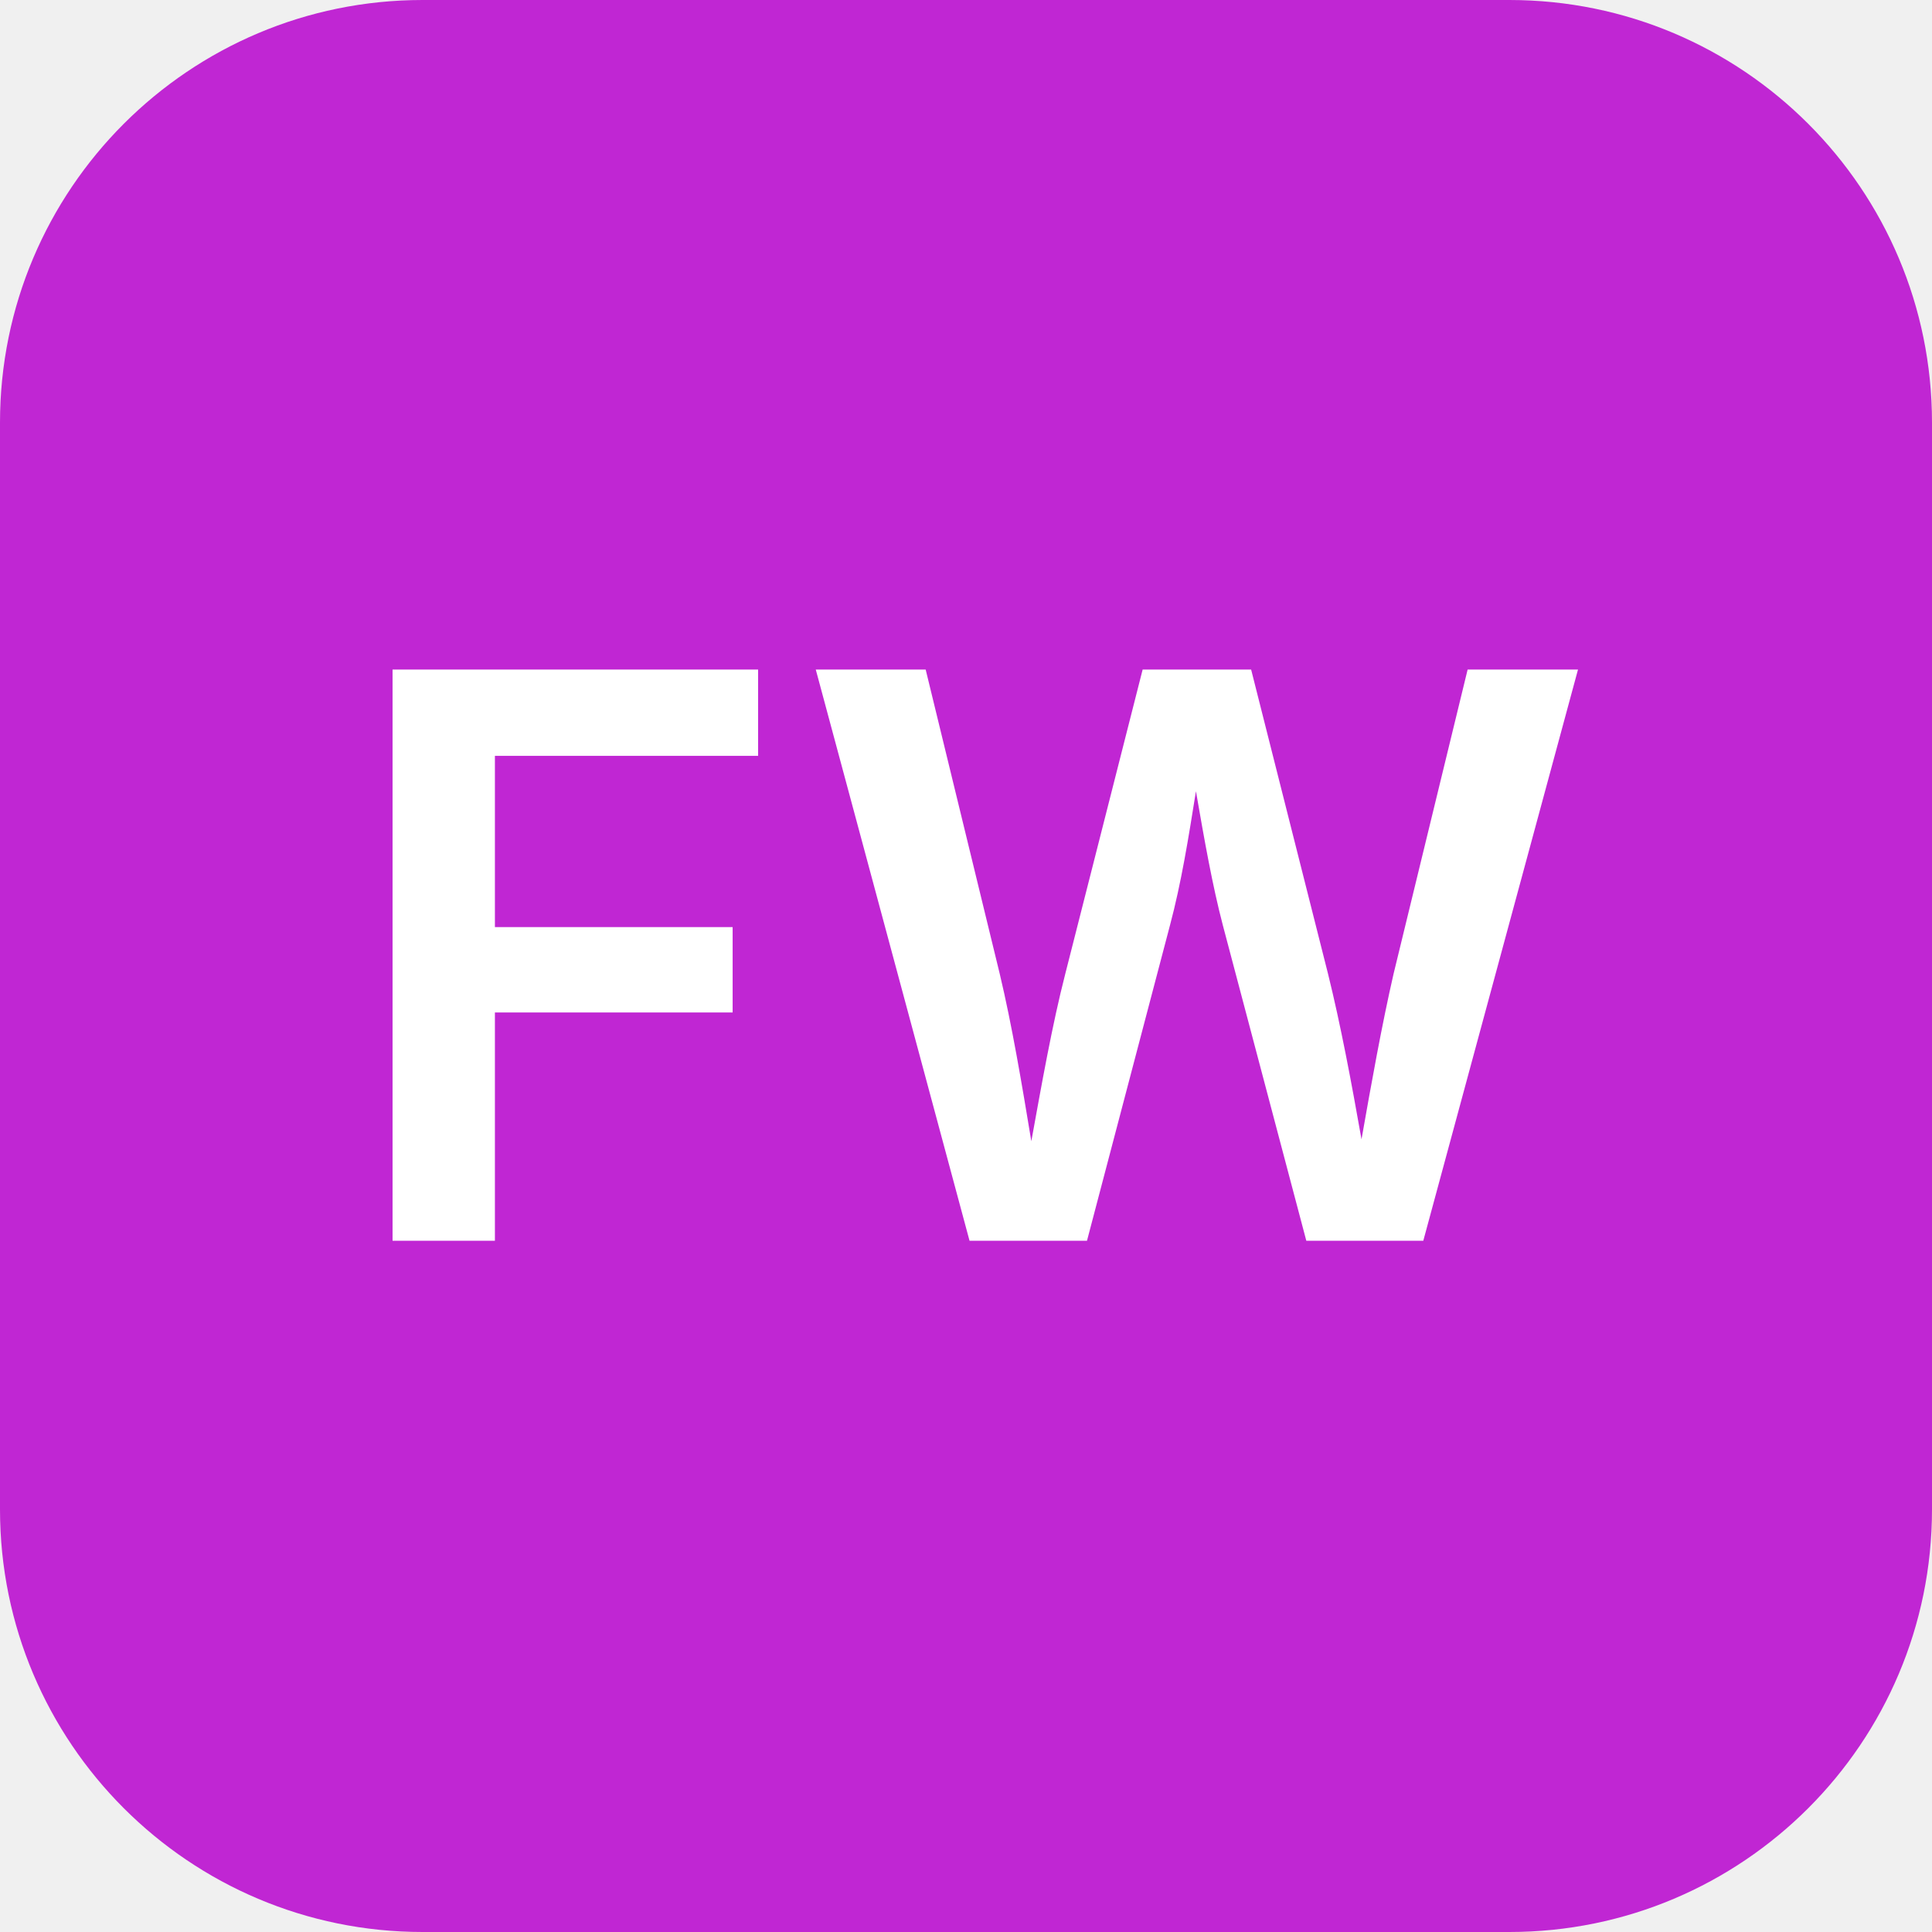
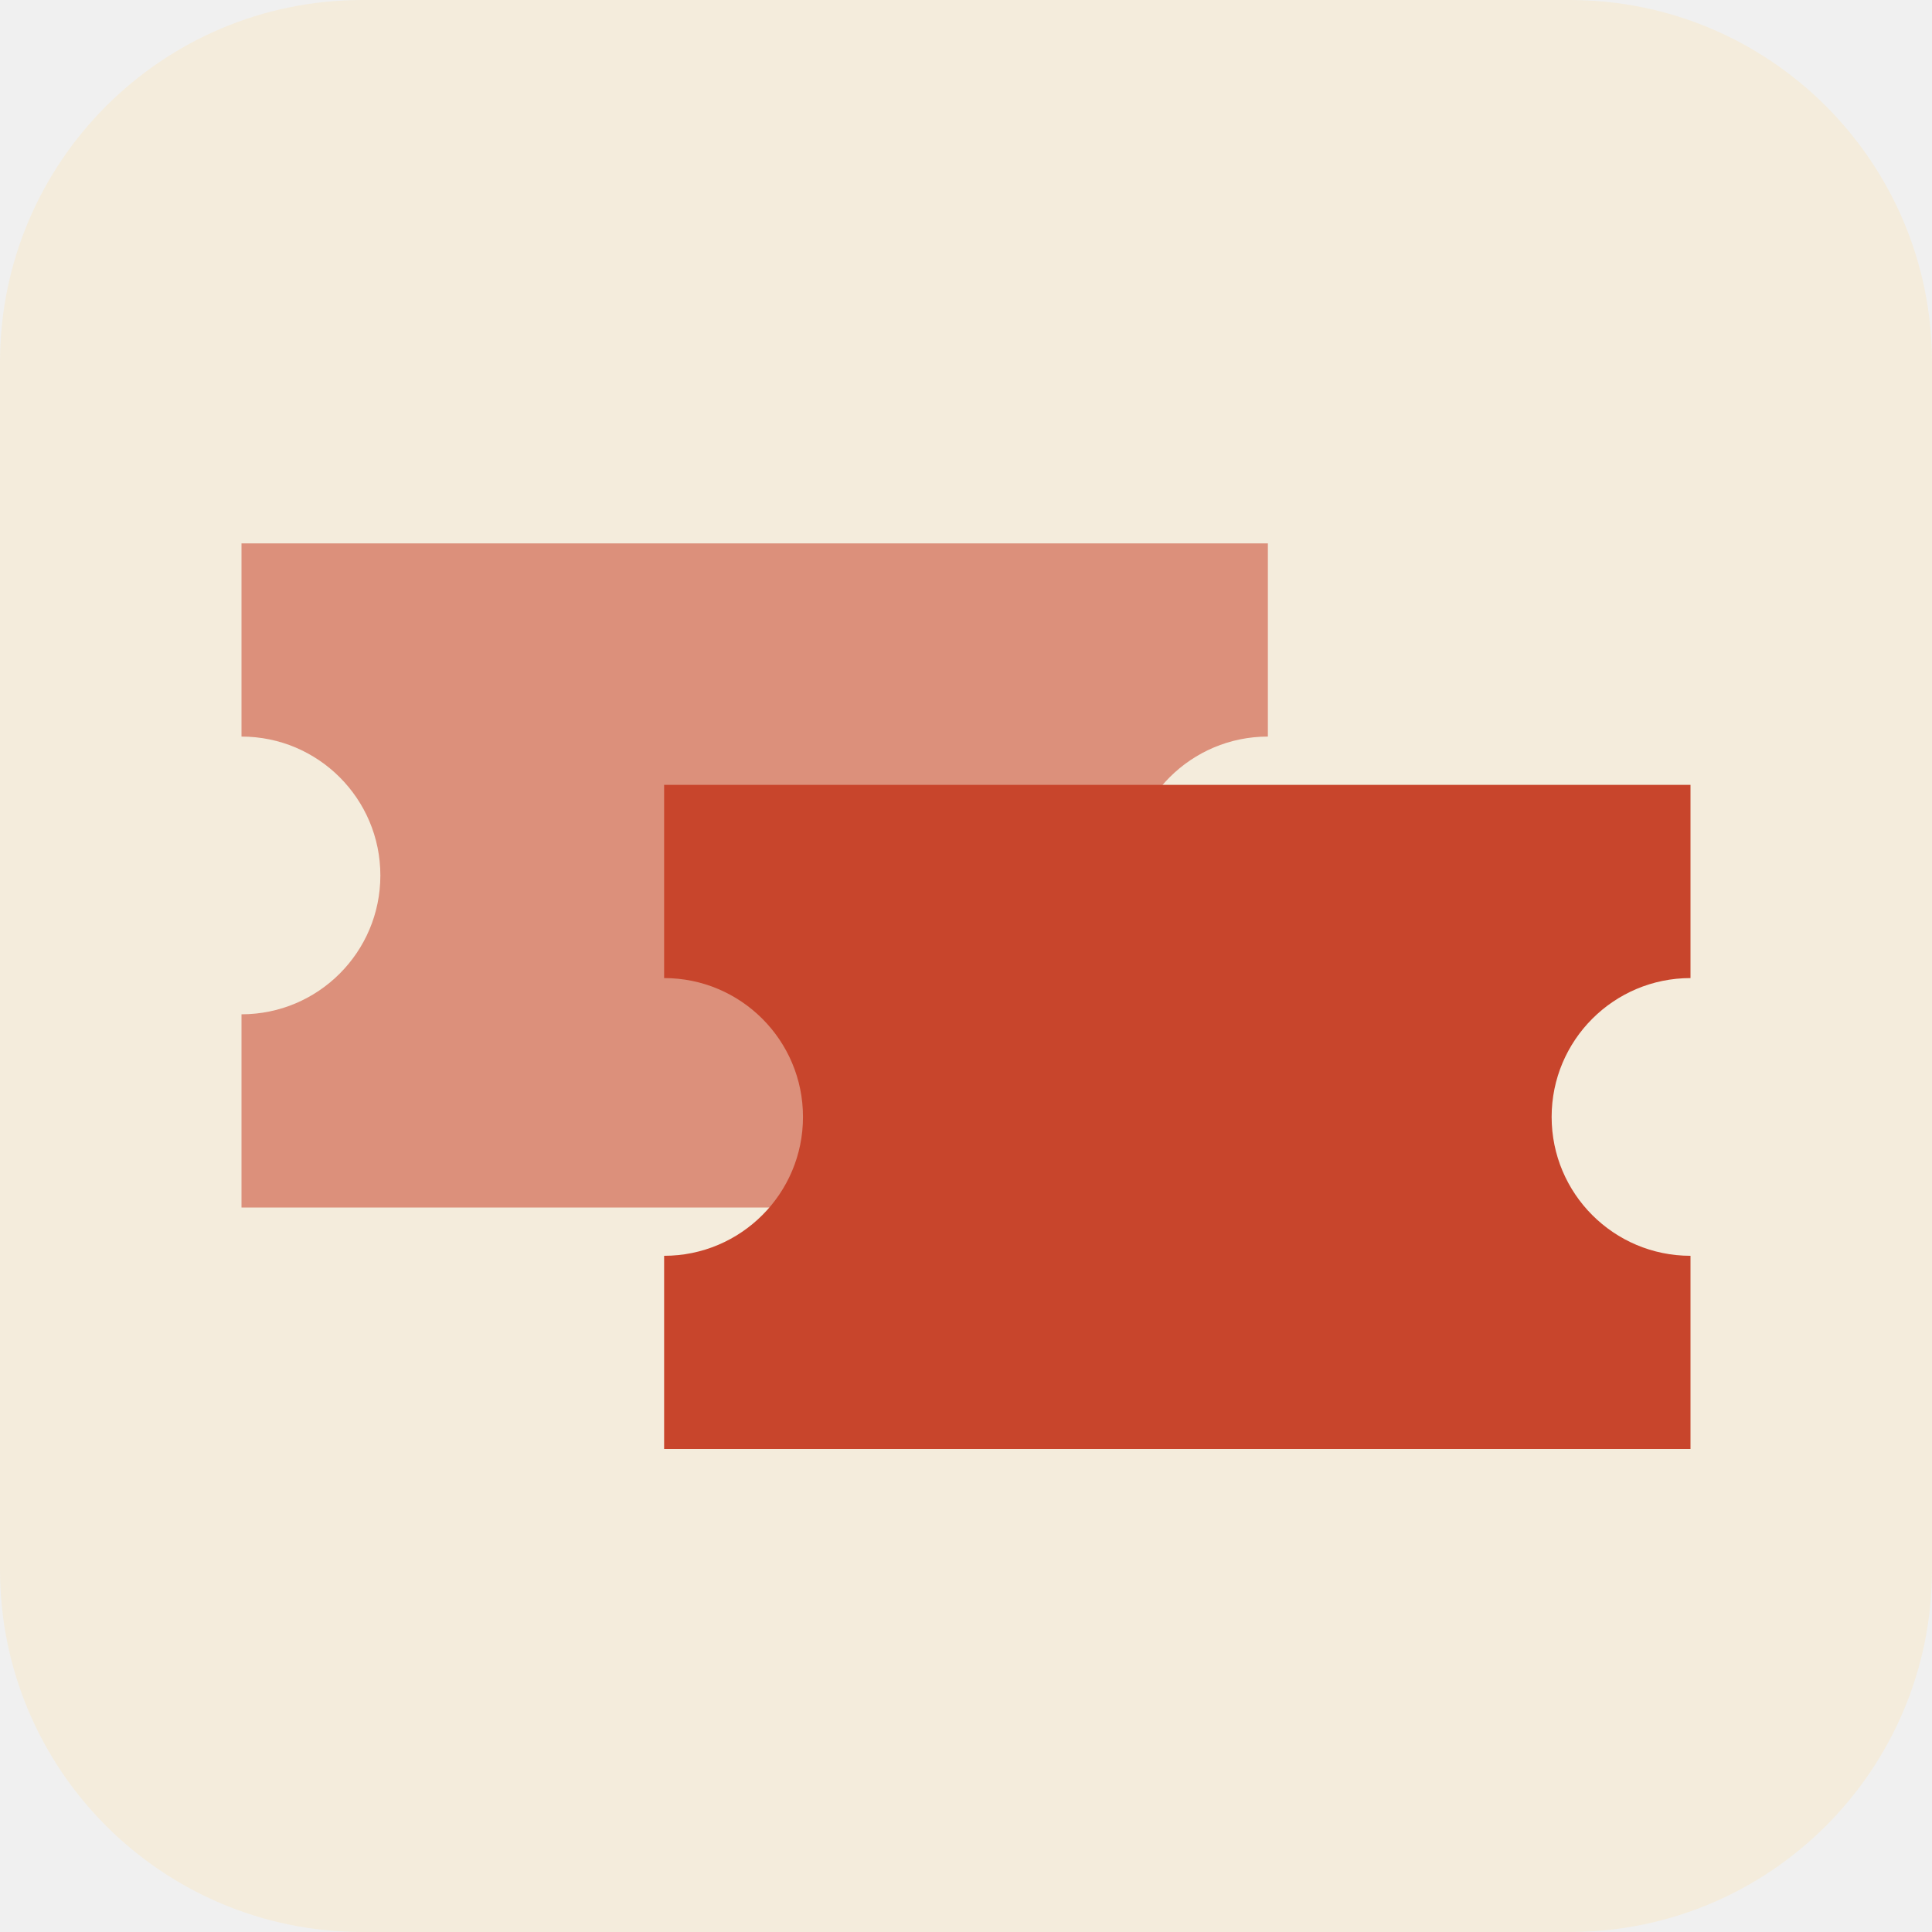
- <svg xmlns="http://www.w3.org/2000/svg" viewBox="0 0 64 64">
-   <rect width="64" height="64" rx="14" fill="#c026d3" />
-   <text x="32" y="32" dy="0.35em" text-anchor="middle" font-family="ui-sans-serif, system-ui, -apple-system, sans-serif" font-size="26" font-weight="600" fill="#ffffff">FW</text>
+ <svg xmlns="http://www.w3.org/2000/svg" viewBox="0 0 32 32">
+   <rect width="32" height="32" rx="6" fill="#f4ecdc" />
+   <path fill="#c8452c" opacity=".55" d="M4 9h17v3.2a2.3 2.3 0 0 0 0 4.6V20H4v-3.2a2.3 2.3 0 0 0 0-4.6Z" />
+   <path fill="#c8452c" d="M11 13h17v3.2a2.3 2.3 0 0 0 0 4.6V24H11v-3.2a2.3 2.3 0 0 0 0-4.6Z" />
</svg>
